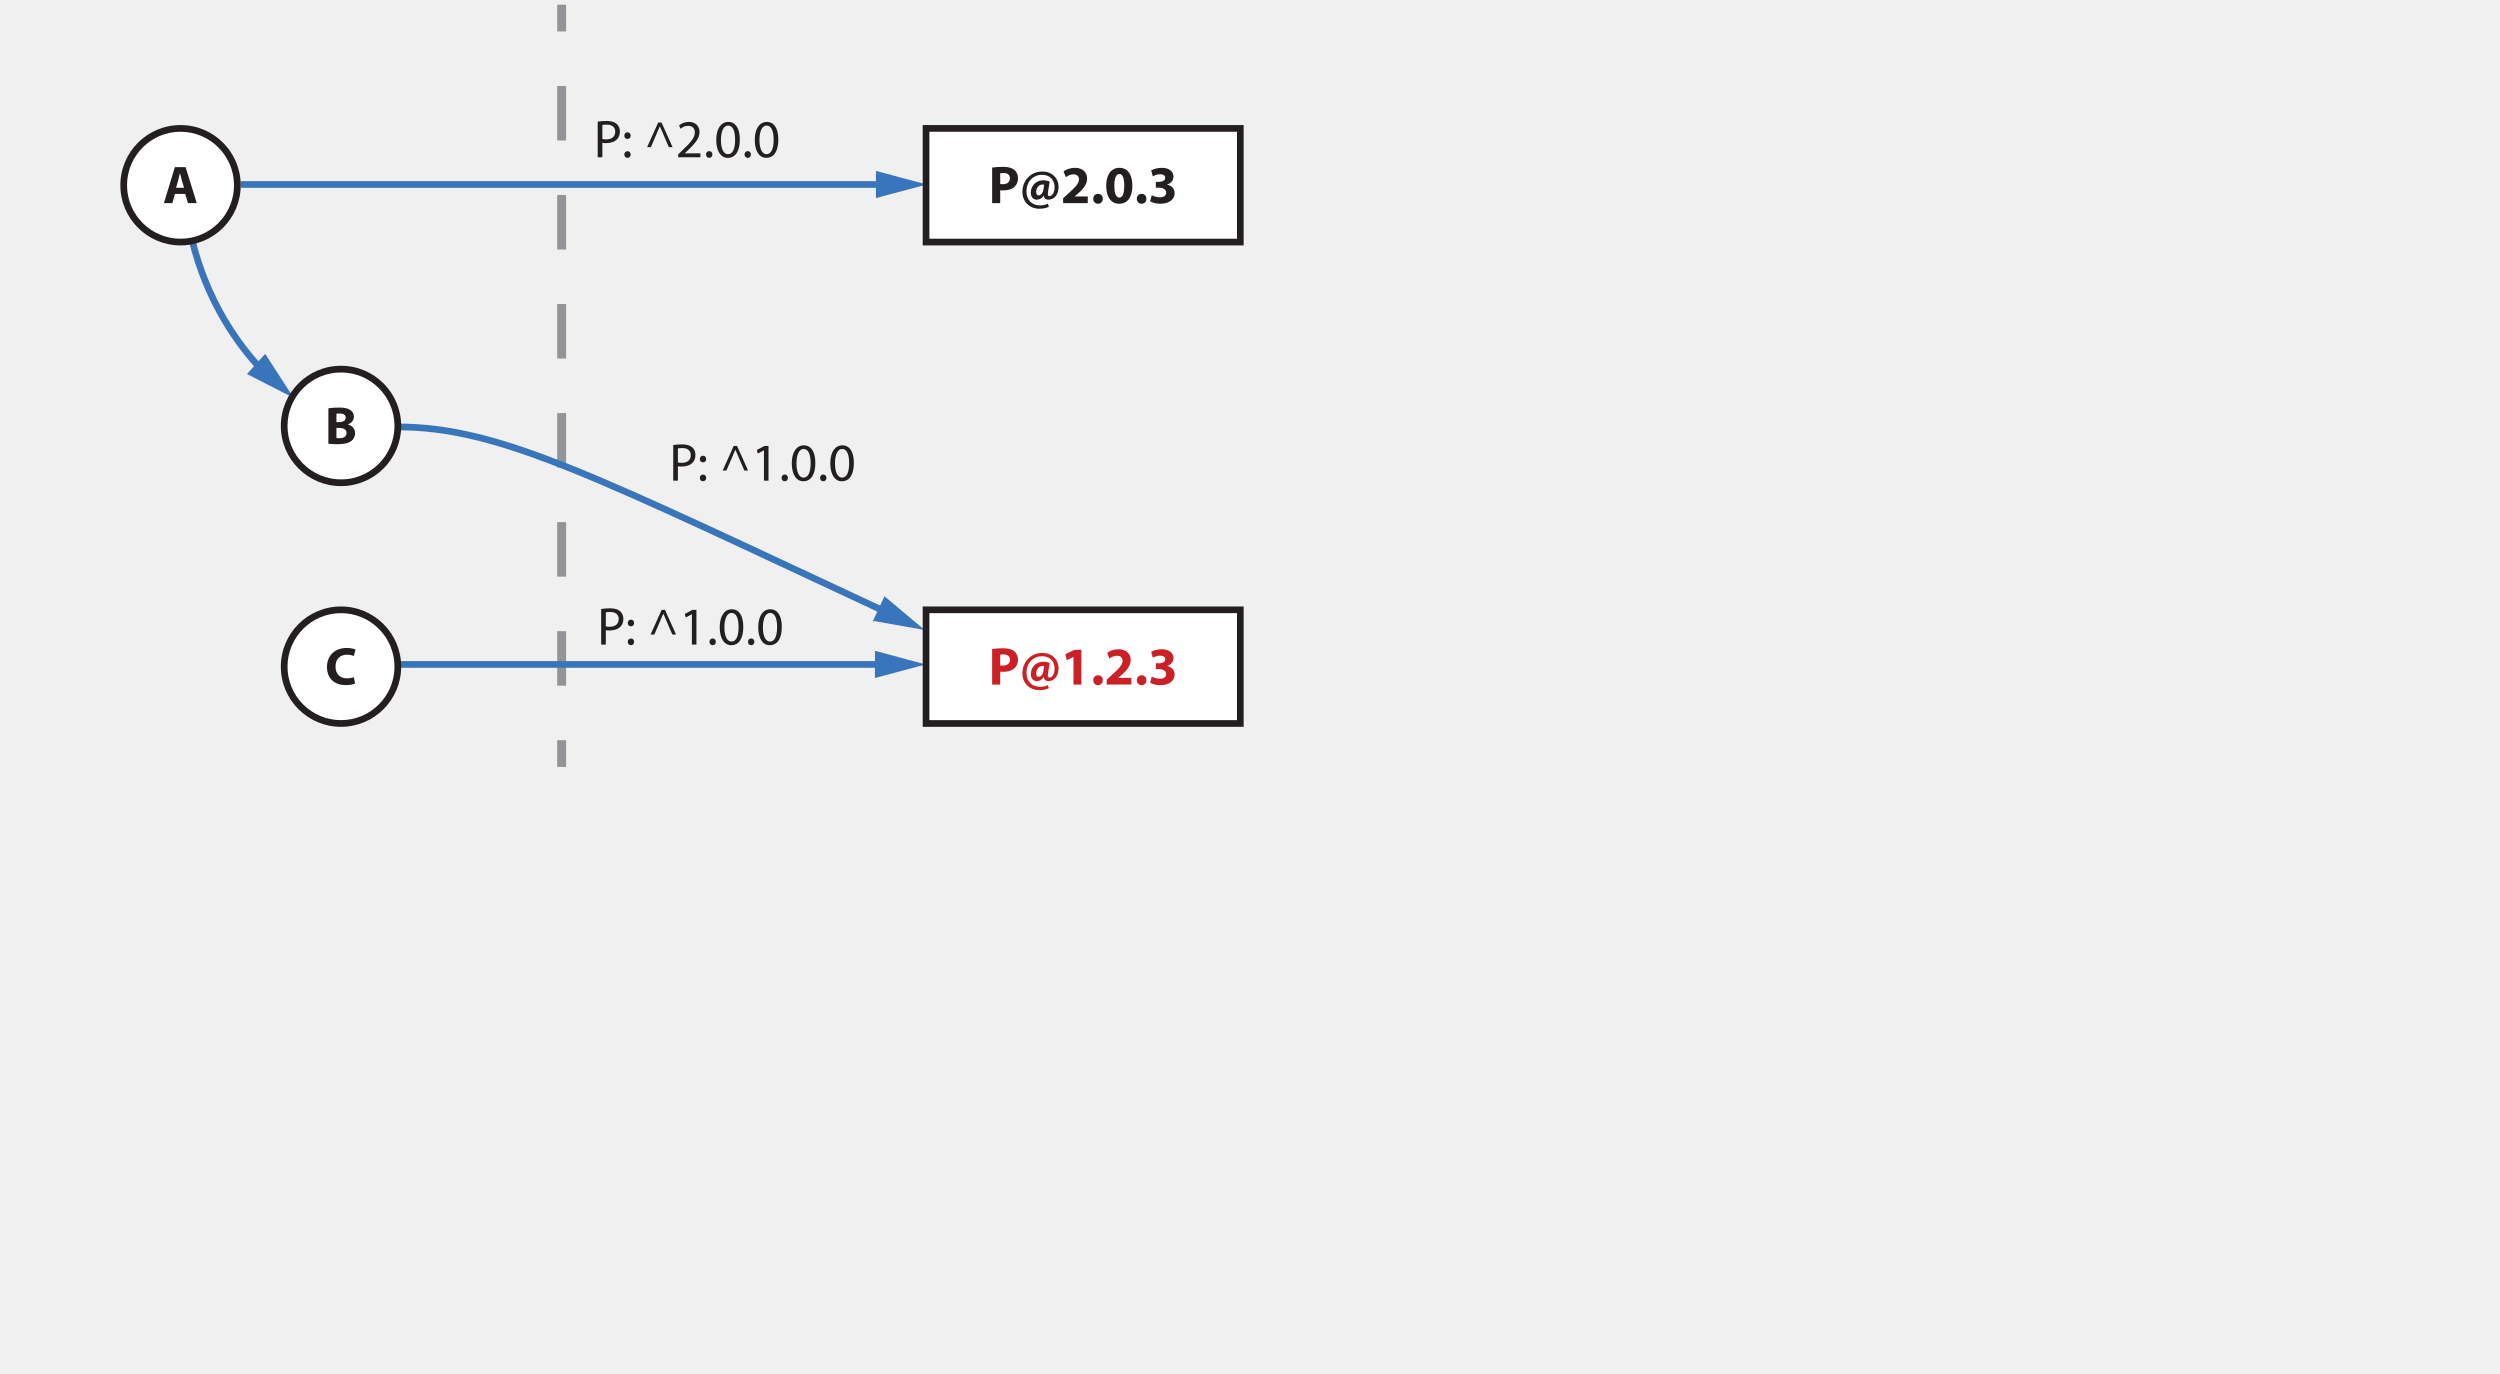
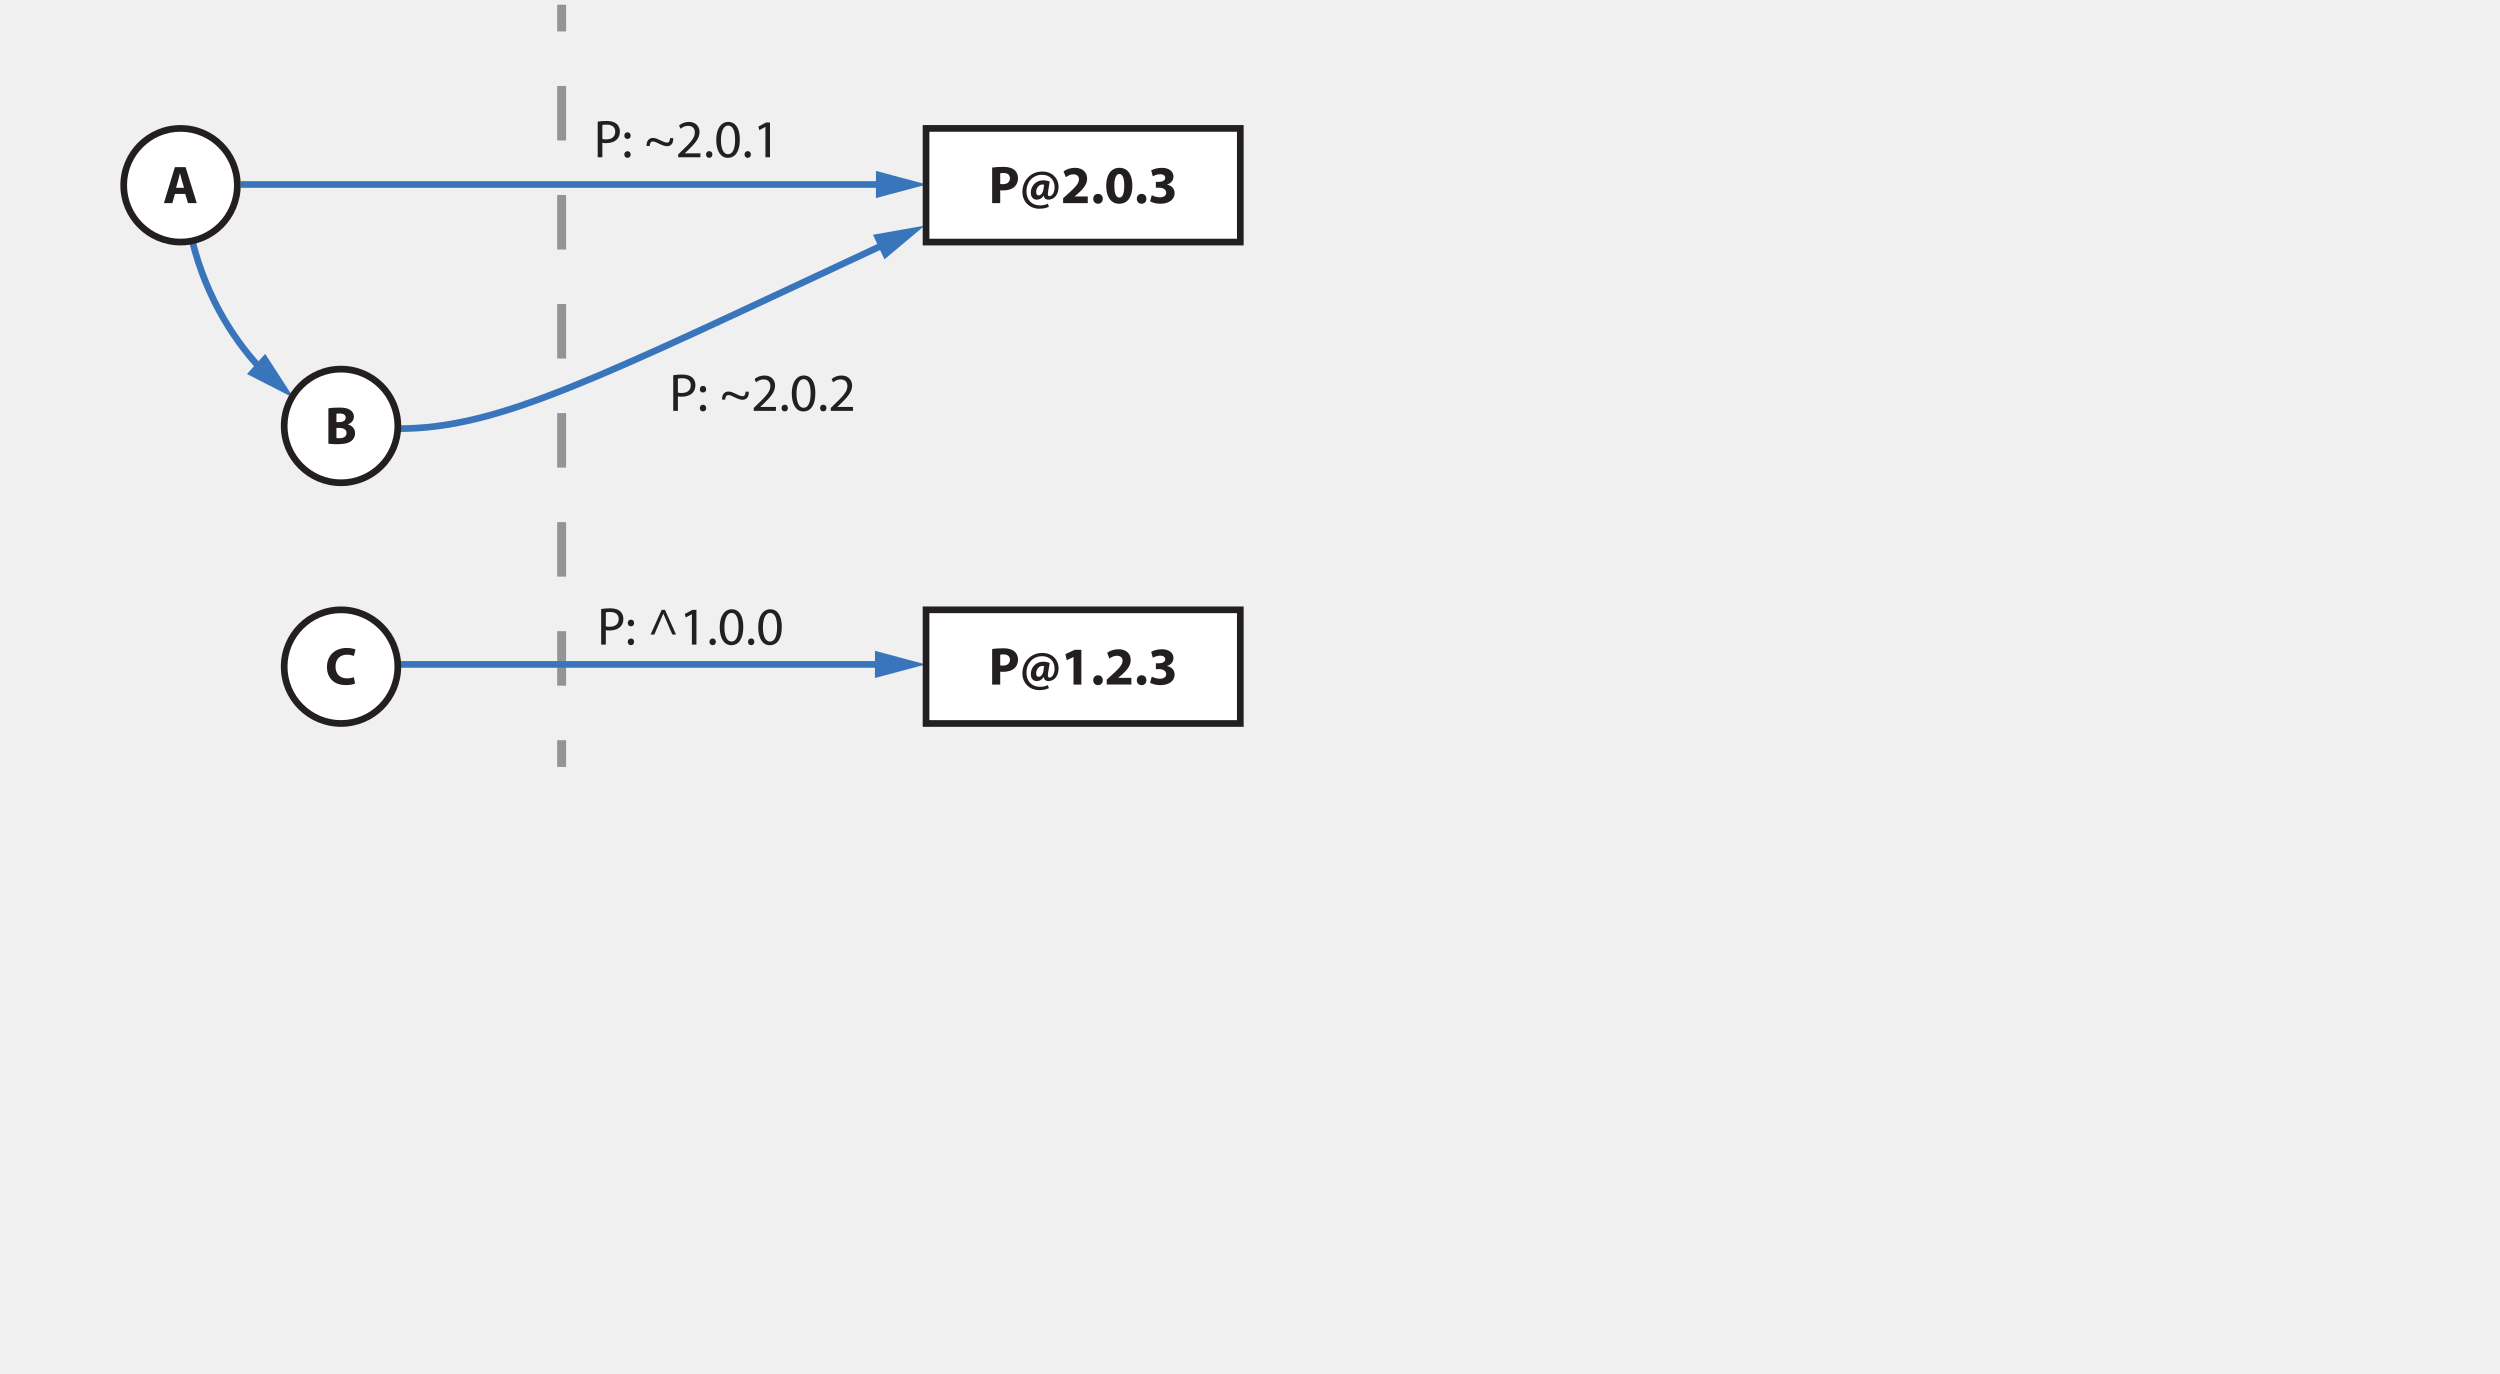
<svg xmlns="http://www.w3.org/2000/svg" viewBox="0 0 560.849 308.167">
  <g id="a">
    <rect id="b" x="27" y="1.056" width="432" height="9" fill="none" />
  </g>
  <g id="c">
    <g id="d">
      <g id="e">
        <g>
          <line x1="126" y1="1.056" x2="126" y2="7.056" fill="none" stroke="#929497" stroke-miterlimit="10" stroke-width="2" />
          <line x1="126" y1="19.286" x2="126" y2="159.94" fill="none" stroke="#929497" stroke-dasharray="0 0 12.231 12.231" stroke-miterlimit="10" stroke-width="2" />
          <line x1="126" y1="166.056" x2="126" y2="172.056" fill="none" stroke="#929497" stroke-miterlimit="10" stroke-width="2" />
        </g>
      </g>
      <g>
        <path d="M43,53.5c3.419,14.257,10.509,23.97,15.898,29.638" fill="none" stroke="#3975bb" stroke-miterlimit="10" stroke-width="1.5" />
        <polygon points="55.4 83.906 65.889 89.278 59.492 79.38 55.4 83.906" fill="#3975bb" />
      </g>
      <g>
-         <path d="M89.222,95.778c22.826,0,44.219,11.059,109.789,41.63" fill="none" stroke="#3975bb" stroke-miterlimit="10" stroke-width="1.5" />
-         <polygon points="195.839 139.285 207.444 141.333 198.419 133.756 195.839 139.285" fill="#3975bb" />
+         <path d="M89.222,96.167c22.826,0,44.219-11.059,109.789-41.63" fill="none" stroke="#3975bb" stroke-miterlimit="10" stroke-width="1.5" />
+         <polygon points="198.419 58.188 207.444 50.611 195.839 52.66 198.419 58.188" fill="#3975bb" />
      </g>
      <g>
        <line x1="89.778" y1="149.056" x2="198.364" y2="149.056" fill="none" stroke="#3975bb" stroke-miterlimit="10" stroke-width="1.5" />
        <polygon points="196.284 152.106 207.667 149.056 196.284 146.005 196.284 152.106" fill="#3975bb" />
      </g>
      <g>
        <line x1="54" y1="41.389" x2="198.587" y2="41.389" fill="none" stroke="#3975bb" stroke-miterlimit="10" stroke-width="1.5" />
        <polygon points="196.506 44.44 207.889 41.389 196.506 38.338 196.506 44.44" fill="#3975bb" />
      </g>
    </g>
    <g id="f">
      <g>
        <g>
          <circle cx="76.5" cy="95.556" r="12.75" fill="#fff" />
          <path d="M76.5,83.556c6.617,0,12,5.383,12,12s-5.383,12-12,12-12-5.383-12-12,5.383-12,12-12m0-1.5c-7.456,0-13.5,6.044-13.5,13.5s6.044,13.5,13.5,13.5,13.5-6.044,13.5-13.5-6.044-13.5-13.5-13.5h0Z" fill="#231f20" />
        </g>
        <path d="M73.667,91.6c.48-.096,1.451-.168,2.363-.168,1.115,0,1.799,.108,2.387,.456,.563,.3,.971,.852,.971,1.583,0,.719-.419,1.391-1.331,1.727v.024c.923,.252,1.607,.947,1.607,1.991,0,.731-.335,1.308-.839,1.715-.588,.468-1.571,.731-3.178,.731-.899,0-1.571-.06-1.979-.12v-7.939Zm1.811,3.094h.6c.959,0,1.475-.396,1.475-.996,0-.611-.468-.935-1.295-.935-.396,0-.624,.024-.78,.048v1.883Zm0,3.586c.18,.024,.396,.024,.708,.024,.828,0,1.559-.312,1.559-1.163,0-.815-.731-1.14-1.643-1.14h-.624v2.279Z" fill="#231f20" />
      </g>
      <g>
        <g>
          <circle cx="76.5" cy="149.556" r="12.75" fill="#fff" />
          <path d="M76.5,137.556c6.617,0,12,5.383,12,12s-5.383,12-12,12-12-5.383-12-12,5.383-12,12-12m0-1.5c-7.456,0-13.5,6.044-13.5,13.5s6.044,13.5,13.5,13.5,13.5-6.044,13.5-13.5-6.044-13.5-13.5-13.5h0Z" fill="#231f20" />
        </g>
        <path d="M79.659,153.348c-.336,.168-1.092,.348-2.075,.348-2.794,0-4.233-1.739-4.233-4.042,0-2.758,1.967-4.293,4.414-4.293,.947,0,1.667,.192,1.991,.36l-.372,1.451c-.372-.156-.888-.3-1.535-.3-1.451,0-2.579,.875-2.579,2.674,0,1.619,.959,2.639,2.59,2.639,.552,0,1.164-.12,1.523-.264l.276,1.427Z" fill="#231f20" />
      </g>
      <g>
        <g>
          <circle cx="40.5" cy="41.556" r="12.75" fill="#fff" />
          <path d="M40.5,29.556c6.617,0,12,5.383,12,12s-5.383,12-12,12-12-5.383-12-12,5.383-12,12-12m0-1.5c-7.456,0-13.5,6.044-13.5,13.5s6.044,13.5,13.5,13.5,13.5-6.044,13.5-13.5-6.044-13.5-13.5-13.5h0Z" fill="#231f20" />
        </g>
        <path d="M39.238,43.501l-.576,2.075h-1.895l2.47-8.083h2.399l2.506,8.083h-1.967l-.624-2.075h-2.315Zm2.051-1.367l-.504-1.715c-.144-.479-.288-1.08-.408-1.559h-.024c-.12,.479-.24,1.091-.372,1.559l-.479,1.715h1.787Z" fill="#231f20" />
      </g>
      <g>
        <g>
          <rect x="207.75" y="136.806" width="70.5" height="25.5" fill="#fff" />
          <path d="M277.5,137.556v24h-69v-24h69m1.5-1.5h-72v27h72v-27h0Z" fill="#231f20" />
        </g>
        <g>
-           <path d="M222.576,145.6c.564-.096,1.355-.168,2.471-.168,1.127,0,1.931,.216,2.471,.647,.516,.408,.863,1.08,.863,1.871s-.264,1.463-.744,1.919c-.624,.588-1.547,.852-2.626,.852-.24,0-.456-.012-.624-.036v2.891h-1.811v-7.976Zm1.811,3.67c.156,.036,.348,.048,.612,.048,.971,0,1.571-.492,1.571-1.319,0-.743-.516-1.187-1.427-1.187-.372,0-.624,.036-.756,.072v2.387Z" fill="#cb2026" />
-           <path d="M235.304,154.391c-.72,.324-1.343,.432-2.195,.432-1.991,0-3.742-1.427-3.742-3.778,0-2.446,1.775-4.569,4.485-4.569,2.111,0,3.622,1.451,3.622,3.466,0,1.751-.983,2.854-2.279,2.854-.563,0-.972-.288-1.031-.923h-.024c-.372,.612-.912,.923-1.547,.923-.78,0-1.343-.576-1.343-1.559,0-1.463,1.08-2.794,2.807-2.794,.527,0,1.127,.132,1.427,.3l-.36,2.219c-.12,.708-.036,1.032,.3,1.043,.516,.012,1.163-.647,1.163-2.027,0-1.559-1.007-2.771-2.866-2.771-1.835,0-3.442,1.439-3.442,3.73,0,2.003,1.284,3.143,3.07,3.143,.612,0,1.259-.132,1.739-.384l.216,.695Zm-1.067-4.953c-.096-.024-.216-.048-.372-.048-.792,0-1.416,.779-1.416,1.703,0,.456,.204,.743,.6,.743,.444,0,.912-.563,1.02-1.259l.168-1.139Z" fill="#cb2026" />
-           <path d="M240.826,147.399h-.024l-1.487,.708-.3-1.367,2.063-.959h1.511v7.796h-1.763v-6.177Z" fill="#cb2026" />
-           <path d="M245.255,152.604c0-.647,.443-1.115,1.079-1.115s1.067,.456,1.067,1.115c0,.636-.432,1.104-1.079,1.104-.624,0-1.067-.468-1.067-1.104Z" fill="#cb2026" />
-           <path d="M248.279,153.576v-1.104l1.007-.912c1.703-1.523,2.531-2.398,2.555-3.31,0-.636-.384-1.139-1.283-1.139-.671,0-1.259,.336-1.667,.647l-.516-1.307c.588-.444,1.499-.804,2.555-.804,1.763,0,2.734,1.032,2.734,2.447,0,1.307-.947,2.351-2.075,3.358l-.719,.6v.024h2.938v1.499h-5.528Z" fill="#cb2026" />
-           <path d="M255.035,152.604c0-.647,.443-1.115,1.079-1.115s1.067,.456,1.067,1.115c0,.636-.432,1.104-1.079,1.104-.624,0-1.067-.468-1.067-1.104Z" fill="#cb2026" />
-           <path d="M258.383,151.789c.324,.168,1.067,.48,1.812,.48,.947,0,1.427-.456,1.427-1.043,0-.768-.768-1.116-1.57-1.116h-.744v-1.307h.708c.611-.012,1.391-.24,1.391-.899,0-.468-.384-.815-1.151-.815-.636,0-1.307,.276-1.631,.468l-.372-1.319c.468-.3,1.403-.588,2.411-.588,1.667,0,2.591,.875,2.591,1.943,0,.828-.468,1.476-1.428,1.811v.024c.936,.168,1.691,.875,1.691,1.895,0,1.379-1.212,2.387-3.19,2.387-1.008,0-1.859-.264-2.314-.552l.371-1.367Z" fill="#cb2026" />
+           <path d="M222.576,145.6c.564-.096,1.355-.168,2.471-.168,1.127,0,1.931,.216,2.471,.647,.516,.408,.863,1.08,.863,1.871s-.264,1.463-.744,1.919c-.624,.588-1.547,.852-2.626,.852-.24,0-.456-.012-.624-.036v2.891h-1.811v-7.976Zm1.811,3.67c.156,.036,.348,.048,.612,.048,.971,0,1.571-.492,1.571-1.319,0-.743-.516-1.187-1.427-1.187-.372,0-.624,.036-.756,.072v2.387Z" fill="#231f20" />
+           <path d="M235.304,154.391c-.72,.324-1.343,.432-2.195,.432-1.991,0-3.742-1.427-3.742-3.778,0-2.446,1.775-4.569,4.485-4.569,2.111,0,3.622,1.451,3.622,3.466,0,1.751-.983,2.854-2.279,2.854-.563,0-.972-.288-1.031-.923h-.024c-.372,.612-.912,.923-1.547,.923-.78,0-1.343-.576-1.343-1.559,0-1.463,1.08-2.794,2.807-2.794,.527,0,1.127,.132,1.427,.3l-.36,2.219c-.12,.708-.036,1.032,.3,1.043,.516,.012,1.163-.647,1.163-2.027,0-1.559-1.007-2.771-2.866-2.771-1.835,0-3.442,1.439-3.442,3.73,0,2.003,1.284,3.143,3.07,3.143,.612,0,1.259-.132,1.739-.384l.216,.695Zm-1.067-4.953c-.096-.024-.216-.048-.372-.048-.792,0-1.416,.779-1.416,1.703,0,.456,.204,.743,.6,.743,.444,0,.912-.563,1.02-1.259l.168-1.139Z" fill="#231f20" />
+           <path d="M240.826,147.399h-.024l-1.487,.708-.3-1.367,2.063-.959h1.511v7.796h-1.763v-6.177Z" fill="#231f20" />
+           <path d="M245.255,152.604c0-.647,.443-1.115,1.079-1.115s1.067,.456,1.067,1.115c0,.636-.432,1.104-1.079,1.104-.624,0-1.067-.468-1.067-1.104Z" fill="#231f20" />
+           <path d="M248.279,153.576v-1.104l1.007-.912c1.703-1.523,2.531-2.398,2.555-3.31,0-.636-.384-1.139-1.283-1.139-.671,0-1.259,.336-1.667,.647l-.516-1.307c.588-.444,1.499-.804,2.555-.804,1.763,0,2.734,1.032,2.734,2.447,0,1.307-.947,2.351-2.075,3.358l-.719,.6v.024h2.938v1.499h-5.528Z" fill="#231f20" />
+           <path d="M255.035,152.604c0-.647,.443-1.115,1.079-1.115s1.067,.456,1.067,1.115c0,.636-.432,1.104-1.079,1.104-.624,0-1.067-.468-1.067-1.104Z" fill="#231f20" />
+           <path d="M258.383,151.789c.324,.168,1.067,.48,1.812,.48,.947,0,1.427-.456,1.427-1.043,0-.768-.768-1.116-1.57-1.116h-.744v-1.307h.708c.611-.012,1.391-.24,1.391-.899,0-.468-.384-.815-1.151-.815-.636,0-1.307,.276-1.631,.468l-.372-1.319c.468-.3,1.403-.588,2.411-.588,1.667,0,2.591,.875,2.591,1.943,0,.828-.468,1.476-1.428,1.811v.024c.936,.168,1.691,.875,1.691,1.895,0,1.379-1.212,2.387-3.19,2.387-1.008,0-1.859-.264-2.314-.552l.371-1.367Z" fill="#231f20" />
        </g>
      </g>
      <g>
        <g>
          <rect x="207.75" y="28.806" width="70.5" height="25.5" fill="#fff" />
          <path d="M277.5,29.556v24h-69V29.556h69m1.5-1.5h-72v27h72V28.056h0Z" fill="#231f20" />
        </g>
        <g>
          <path d="M222.576,37.6c.564-.096,1.355-.168,2.471-.168,1.127,0,1.931,.216,2.471,.647,.516,.408,.863,1.08,.863,1.871s-.264,1.463-.744,1.919c-.624,.588-1.547,.852-2.626,.852-.24,0-.456-.012-.624-.036v2.891h-1.811v-7.976Zm1.811,3.67c.156,.036,.348,.048,.612,.048,.971,0,1.571-.492,1.571-1.319,0-.743-.516-1.187-1.427-1.187-.372,0-.624,.036-.756,.072v2.387Z" fill="#231f20" />
          <path d="M235.304,46.391c-.72,.324-1.343,.432-2.195,.432-1.991,0-3.742-1.427-3.742-3.778,0-2.446,1.775-4.569,4.485-4.569,2.111,0,3.622,1.451,3.622,3.466,0,1.751-.983,2.854-2.279,2.854-.563,0-.972-.288-1.031-.923h-.024c-.372,.612-.912,.923-1.547,.923-.78,0-1.343-.576-1.343-1.559,0-1.463,1.08-2.794,2.807-2.794,.527,0,1.127,.132,1.427,.3l-.36,2.219c-.12,.708-.036,1.032,.3,1.043,.516,.012,1.163-.647,1.163-2.027,0-1.559-1.007-2.771-2.866-2.771-1.835,0-3.442,1.439-3.442,3.73,0,2.003,1.284,3.143,3.07,3.143,.612,0,1.259-.132,1.739-.384l.216,.695Zm-1.067-4.953c-.096-.024-.216-.048-.372-.048-.792,0-1.416,.779-1.416,1.703,0,.456,.204,.743,.6,.743,.444,0,.912-.563,1.02-1.259l.168-1.139Z" fill="#231f20" />
          <path d="M238.5,45.576v-1.104l1.007-.912c1.703-1.523,2.531-2.398,2.555-3.31,0-.636-.384-1.139-1.283-1.139-.672,0-1.26,.336-1.667,.647l-.516-1.307c.588-.444,1.499-.804,2.555-.804,1.763,0,2.734,1.032,2.734,2.447,0,1.307-.947,2.351-2.075,3.358l-.72,.6v.024h2.938v1.499h-5.529Z" fill="#231f20" />
          <path d="M245.255,44.604c0-.647,.443-1.115,1.079-1.115s1.067,.456,1.067,1.115c0,.636-.432,1.104-1.079,1.104-.624,0-1.067-.468-1.067-1.104Z" fill="#231f20" />
          <path d="M254.036,41.642c0,2.411-.972,4.066-2.963,4.066-2.015,0-2.902-1.811-2.914-4.018,0-2.255,.96-4.042,2.975-4.042,2.087,0,2.902,1.859,2.902,3.994Zm-4.042,.048c-.012,1.787,.42,2.638,1.127,2.638,.708,0,1.092-.887,1.092-2.662,0-1.727-.372-2.639-1.104-2.639-.672,0-1.127,.852-1.115,2.663Z" fill="#231f20" />
          <path d="M255.035,44.604c0-.647,.443-1.115,1.079-1.115s1.067,.456,1.067,1.115c0,.636-.432,1.104-1.079,1.104-.624,0-1.067-.468-1.067-1.104Z" fill="#231f20" />
          <path d="M258.383,43.789c.324,.168,1.067,.48,1.812,.48,.947,0,1.427-.456,1.427-1.043,0-.768-.768-1.116-1.57-1.116h-.744v-1.307h.708c.611-.012,1.391-.24,1.391-.899,0-.468-.384-.815-1.151-.815-.636,0-1.307,.276-1.631,.468l-.372-1.319c.468-.3,1.403-.588,2.411-.588,1.667,0,2.591,.875,2.591,1.943,0,.828-.468,1.476-1.428,1.811v.024c.936,.168,1.691,.875,1.691,1.895,0,1.379-1.212,2.387-3.19,2.387-1.008,0-1.859-.264-2.314-.552l.371-1.367Z" fill="#231f20" />
        </g>
      </g>
      <g>
        <path d="M134.089,27.29c.504-.084,1.164-.156,2.003-.156,1.032,0,1.787,.24,2.268,.672,.443,.384,.707,.971,.707,1.691,0,.731-.216,1.307-.624,1.727-.551,.587-1.451,.888-2.47,.888-.312,0-.601-.012-.84-.072v3.238h-1.044v-7.988Zm1.044,3.898c.228,.06,.516,.084,.863,.084,1.26,0,2.027-.612,2.027-1.727,0-1.067-.756-1.583-1.907-1.583-.456,0-.804,.036-.983,.084v3.142Z" fill="#231f20" />
        <path d="M140.054,30.433c0-.444,.3-.756,.72-.756,.419,0,.695,.312,.707,.756,0,.419-.275,.744-.72,.744-.42,0-.707-.324-.707-.744Zm0,4.233c0-.444,.3-.755,.72-.755,.419,0,.695,.312,.707,.755,0,.42-.275,.744-.72,.744-.42,0-.707-.324-.707-.744Z" fill="#231f20" />
-         <path d="M150.046,33.011l-2.003-4.654h-.023l-2.003,4.654h-.84l2.482-5.529h.744l2.482,5.529h-.84Z" fill="#231f20" />
+         <path d="M145.045,32.759c-.048-1.199,.6-1.811,1.427-1.811,.504,0,.888,.156,1.691,.54,.611,.288,1.056,.504,1.499,.504,.432,0,.636-.348,.647-1.007h.72c.061,1.343-.636,1.811-1.379,1.811-.479,0-.912-.144-1.739-.528-.563-.276-1.008-.528-1.439-.528s-.695,.3-.72,1.02h-.707Z" fill="#231f20" />
        <path d="M152.149,35.278v-.647l.827-.804c1.991-1.895,2.891-2.902,2.902-4.078,0-.792-.384-1.523-1.547-1.523-.708,0-1.296,.36-1.655,.66l-.336-.744c.54-.456,1.308-.792,2.207-.792,1.679,0,2.387,1.151,2.387,2.267,0,1.439-1.044,2.603-2.687,4.186l-.624,.576v.024h3.502v.875h-4.977Z" fill="#231f20" />
        <path d="M158.39,34.654c0-.444,.3-.756,.72-.756,.419,0,.707,.312,.707,.756,0,.432-.275,.755-.72,.755-.42,0-.707-.324-.707-.755Z" fill="#231f20" />
        <path d="M165.97,31.296c0,2.651-.983,4.114-2.71,4.114-1.523,0-2.555-1.427-2.579-4.006,0-2.614,1.128-4.054,2.711-4.054,1.643,0,2.578,1.463,2.578,3.946Zm-4.233,.12c0,2.027,.623,3.178,1.583,3.178,1.079,0,1.595-1.259,1.595-3.25,0-1.919-.491-3.179-1.583-3.179-.923,0-1.595,1.127-1.595,3.25Z" fill="#231f20" />
        <path d="M167.029,34.654c0-.444,.3-.756,.719-.756,.42,0,.708,.312,.708,.756,0,.432-.275,.755-.72,.755-.42,0-.707-.324-.707-.755Z" fill="#231f20" />
-         <path d="M174.609,31.296c0,2.651-.983,4.114-2.71,4.114-1.523,0-2.555-1.427-2.579-4.006,0-2.614,1.128-4.054,2.711-4.054,1.643,0,2.578,1.463,2.578,3.946Zm-4.233,.12c0,2.027,.624,3.178,1.583,3.178,1.079,0,1.595-1.259,1.595-3.25,0-1.919-.491-3.179-1.583-3.179-.923,0-1.595,1.127-1.595,3.25Z" fill="#231f20" />
+         <path d="M171.719,28.465h-.023l-1.355,.732-.204-.804,1.703-.912h.899v7.796h-1.02v-6.812Z" fill="#231f20" />
      </g>
      <g>
-         <path d="M151.033,99.846c.504-.084,1.164-.156,2.003-.156,1.032,0,1.787,.24,2.268,.672,.443,.384,.707,.971,.707,1.691,0,.731-.216,1.307-.624,1.727-.551,.587-1.451,.888-2.47,.888-.312,0-.601-.012-.84-.072v3.238h-1.044v-7.988Zm1.044,3.898c.228,.06,.516,.084,.863,.084,1.26,0,2.027-.612,2.027-1.727,0-1.067-.756-1.583-1.907-1.583-.456,0-.804,.036-.983,.084v3.142Z" fill="#231f20" />
-         <path d="M156.998,102.988c0-.444,.3-.756,.72-.756,.419,0,.695,.312,.707,.756,0,.419-.275,.744-.72,.744-.42,0-.707-.324-.707-.744Zm0,4.233c0-.444,.3-.755,.72-.755,.419,0,.695,.312,.707,.755,0,.42-.275,.744-.72,.744-.42,0-.707-.324-.707-.744Z" fill="#231f20" />
-         <path d="M166.99,105.567l-2.003-4.654h-.023l-2.003,4.654h-.84l2.482-5.529h.744l2.482,5.529h-.84Z" fill="#231f20" />
-         <path d="M171.384,101.021h-.023l-1.355,.732-.204-.804,1.703-.912h.899v7.796h-1.02v-6.812Z" fill="#231f20" />
-         <path d="M175.334,107.21c0-.444,.3-.756,.72-.756,.419,0,.707,.312,.707,.756,0,.432-.275,.755-.72,.755-.42,0-.707-.324-.707-.755Z" fill="#231f20" />
-         <path d="M182.914,103.852c0,2.651-.983,4.114-2.71,4.114-1.523,0-2.555-1.427-2.579-4.006,0-2.614,1.128-4.054,2.711-4.054,1.643,0,2.578,1.463,2.578,3.946Zm-4.233,.12c0,2.027,.623,3.178,1.583,3.178,1.079,0,1.595-1.259,1.595-3.25,0-1.919-.491-3.179-1.583-3.179-.923,0-1.595,1.127-1.595,3.25Z" fill="#231f20" />
-         <path d="M183.974,107.21c0-.444,.3-.756,.719-.756,.42,0,.708,.312,.708,.756,0,.432-.275,.755-.72,.755-.42,0-.707-.324-.707-.755Z" fill="#231f20" />
-         <path d="M191.554,103.852c0,2.651-.983,4.114-2.71,4.114-1.523,0-2.555-1.427-2.579-4.006,0-2.614,1.128-4.054,2.711-4.054,1.643,0,2.578,1.463,2.578,3.946Zm-4.233,.12c0,2.027,.624,3.178,1.583,3.178,1.079,0,1.595-1.259,1.595-3.25,0-1.919-.491-3.179-1.583-3.179-.923,0-1.595,1.127-1.595,3.25Z" fill="#231f20" />
+         <path d="M151.033,84.179c.504-.084,1.164-.156,2.003-.156,1.032,0,1.787,.24,2.268,.672,.443,.384,.707,.971,.707,1.691,0,.731-.216,1.307-.624,1.727-.551,.587-1.451,.888-2.47,.888-.312,0-.601-.012-.84-.072v3.238h-1.044v-7.988Zm1.044,3.898c.228,.06,.516,.084,.863,.084,1.26,0,2.027-.612,2.027-1.727,0-1.067-.756-1.583-1.907-1.583-.456,0-.804,.036-.983,.084v3.142Z" fill="#231f20" />
+         <path d="M156.998,87.322c0-.444,.3-.756,.72-.756,.419,0,.695,.312,.707,.756,0,.419-.275,.744-.72,.744-.42,0-.707-.324-.707-.744Zm0,4.233c0-.444,.3-.755,.72-.755,.419,0,.695,.312,.707,.755,0,.42-.275,.744-.72,.744-.42,0-.707-.324-.707-.744Z" fill="#231f20" />
+         <path d="M161.989,89.648c-.048-1.199,.6-1.811,1.427-1.811,.504,0,.888,.156,1.691,.54,.611,.288,1.056,.504,1.499,.504,.432,0,.636-.348,.647-1.007h.72c.061,1.343-.636,1.811-1.379,1.811-.479,0-.912-.144-1.739-.528-.563-.276-1.008-.528-1.439-.528s-.695,.3-.72,1.02h-.707Z" fill="#231f20" />
+         <path d="M169.094,92.167v-.647l.827-.804c1.991-1.895,2.891-2.902,2.902-4.078,0-.792-.384-1.523-1.547-1.523-.708,0-1.296,.36-1.655,.66l-.336-.744c.54-.456,1.308-.792,2.207-.792,1.679,0,2.387,1.151,2.387,2.267,0,1.439-1.044,2.603-2.687,4.186l-.624,.576v.024h3.502v.875h-4.977Z" fill="#231f20" />
+         <path d="M175.334,91.543c0-.444,.3-.756,.72-.756,.419,0,.707,.312,.707,.756,0,.432-.275,.755-.72,.755-.42,0-.707-.324-.707-.755Z" fill="#231f20" />
+         <path d="M182.914,88.185c0,2.651-.983,4.114-2.71,4.114-1.523,0-2.555-1.427-2.579-4.006,0-2.614,1.128-4.054,2.711-4.054,1.643,0,2.578,1.463,2.578,3.946Zm-4.233,.12c0,2.027,.623,3.178,1.583,3.178,1.079,0,1.595-1.259,1.595-3.25,0-1.919-.491-3.179-1.583-3.179-.923,0-1.595,1.127-1.595,3.25Z" fill="#231f20" />
+         <path d="M183.974,91.543c0-.444,.3-.756,.719-.756,.42,0,.708,.312,.708,.756,0,.432-.275,.755-.72,.755-.42,0-.707-.324-.707-.755Z" fill="#231f20" />
+         <path d="M186.373,92.167v-.647l.827-.804c1.991-1.895,2.891-2.902,2.902-4.078,0-.792-.384-1.523-1.547-1.523-.708,0-1.296,.36-1.655,.66l-.336-.744c.54-.456,1.308-.792,2.207-.792,1.679,0,2.387,1.151,2.387,2.267,0,1.439-1.044,2.603-2.687,4.186l-.624,.576v.024h3.502v.875h-4.977Z" fill="#231f20" />
      </g>
      <g>
        <path d="M134.866,136.624c.504-.084,1.164-.156,2.003-.156,1.032,0,1.787,.24,2.268,.672,.443,.384,.707,.971,.707,1.691,0,.731-.216,1.307-.624,1.727-.551,.587-1.451,.888-2.47,.888-.312,0-.601-.012-.84-.072v3.238h-1.044v-7.988Zm1.044,3.898c.228,.06,.516,.084,.863,.084,1.26,0,2.027-.612,2.027-1.727,0-1.067-.756-1.583-1.907-1.583-.456,0-.804,.036-.983,.084v3.142Z" fill="#231f20" />
        <path d="M140.831,139.766c0-.444,.3-.756,.72-.756,.419,0,.695,.312,.707,.756,0,.419-.275,.744-.72,.744-.42,0-.707-.324-.707-.744Zm0,4.233c0-.444,.3-.755,.72-.755,.419,0,.695,.312,.707,.755,0,.42-.275,.744-.72,.744-.42,0-.707-.324-.707-.744Z" fill="#231f20" />
        <path d="M150.823,142.345l-2.003-4.654h-.023l-2.003,4.654h-.84l2.482-5.529h.744l2.482,5.529h-.84Z" fill="#231f20" />
        <path d="M155.217,137.799h-.023l-1.355,.732-.204-.804,1.703-.912h.899v7.796h-1.02v-6.812Z" fill="#231f20" />
        <path d="M159.167,143.988c0-.444,.3-.756,.72-.756,.419,0,.707,.312,.707,.756,0,.432-.275,.755-.72,.755-.42,0-.707-.324-.707-.755Z" fill="#231f20" />
        <path d="M166.747,140.629c0,2.651-.983,4.114-2.71,4.114-1.523,0-2.555-1.427-2.579-4.006,0-2.614,1.128-4.054,2.711-4.054,1.643,0,2.578,1.463,2.578,3.946Zm-4.233,.12c0,2.027,.623,3.178,1.583,3.178,1.079,0,1.595-1.259,1.595-3.25,0-1.919-.491-3.179-1.583-3.179-.923,0-1.595,1.127-1.595,3.25Z" fill="#231f20" />
        <path d="M167.807,143.988c0-.444,.3-.756,.719-.756,.42,0,.708,.312,.708,.756,0,.432-.275,.755-.72,.755-.42,0-.707-.324-.707-.755Z" fill="#231f20" />
        <path d="M175.387,140.629c0,2.651-.983,4.114-2.71,4.114-1.523,0-2.555-1.427-2.579-4.006,0-2.614,1.128-4.054,2.711-4.054,1.643,0,2.578,1.463,2.578,3.946Zm-4.233,.12c0,2.027,.624,3.178,1.583,3.178,1.079,0,1.595-1.259,1.595-3.25,0-1.919-.491-3.179-1.583-3.179-.923,0-1.595,1.127-1.595,3.25Z" fill="#231f20" />
      </g>
    </g>
  </g>
</svg>
